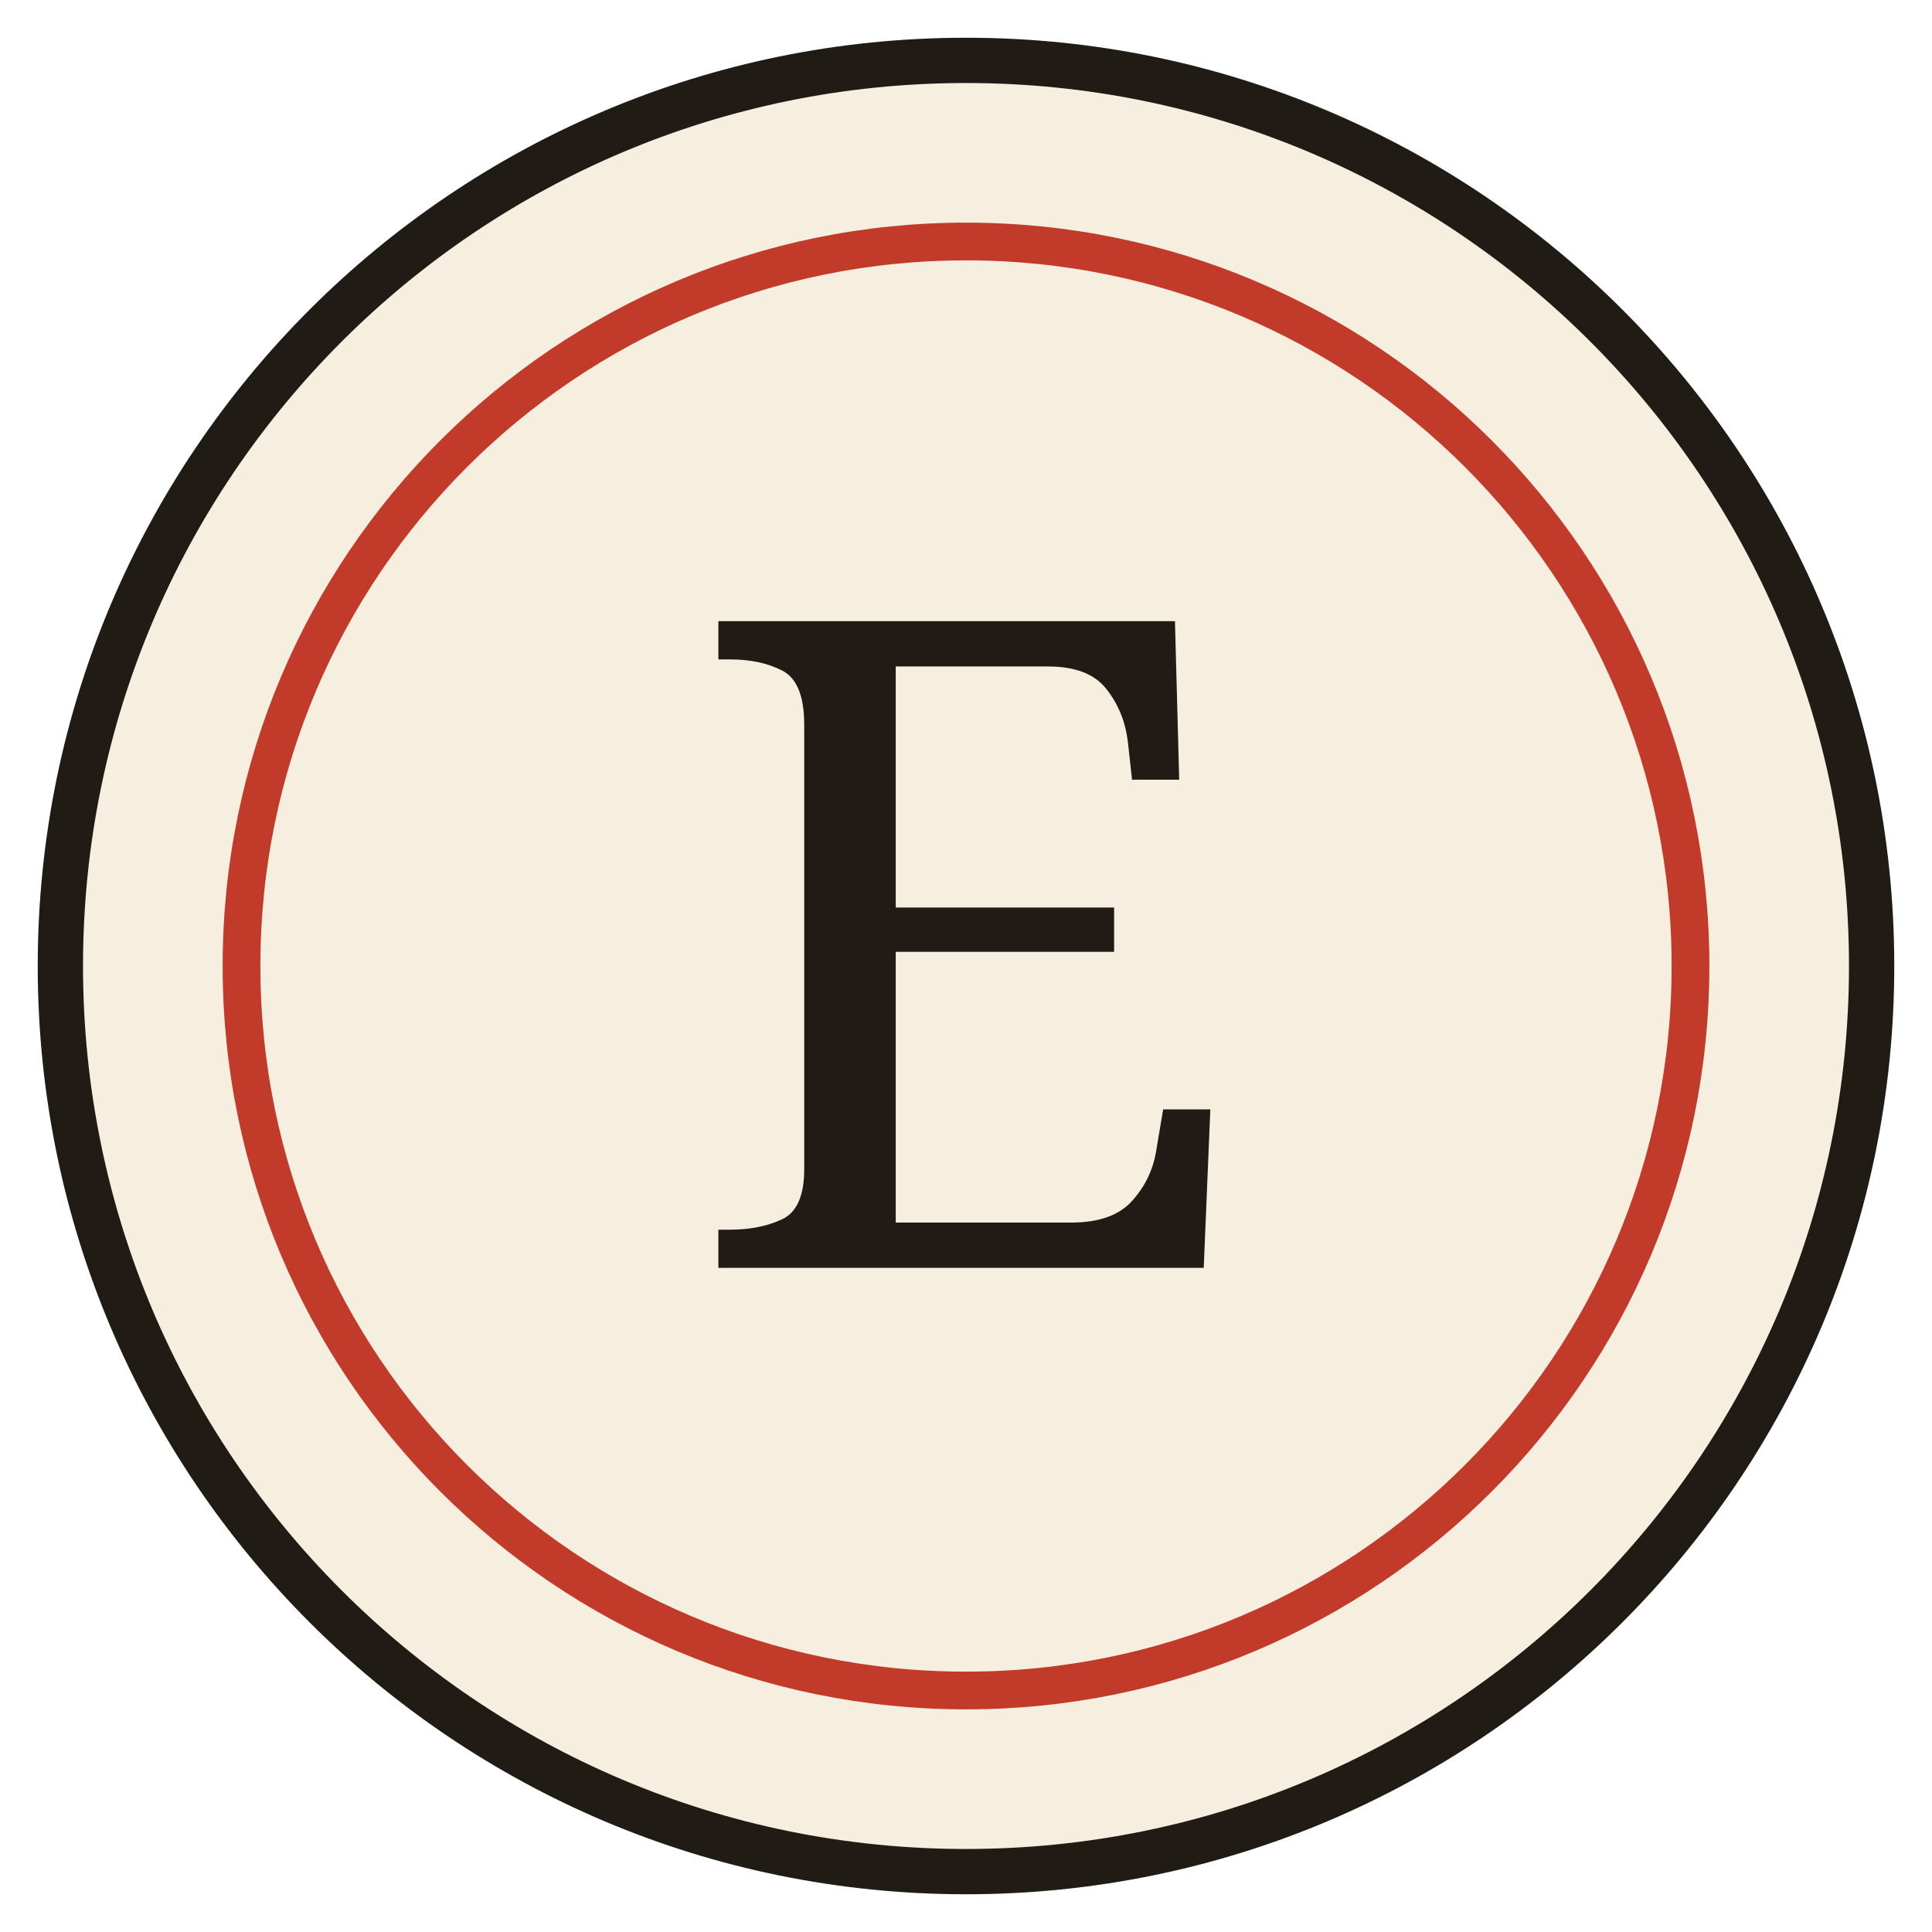
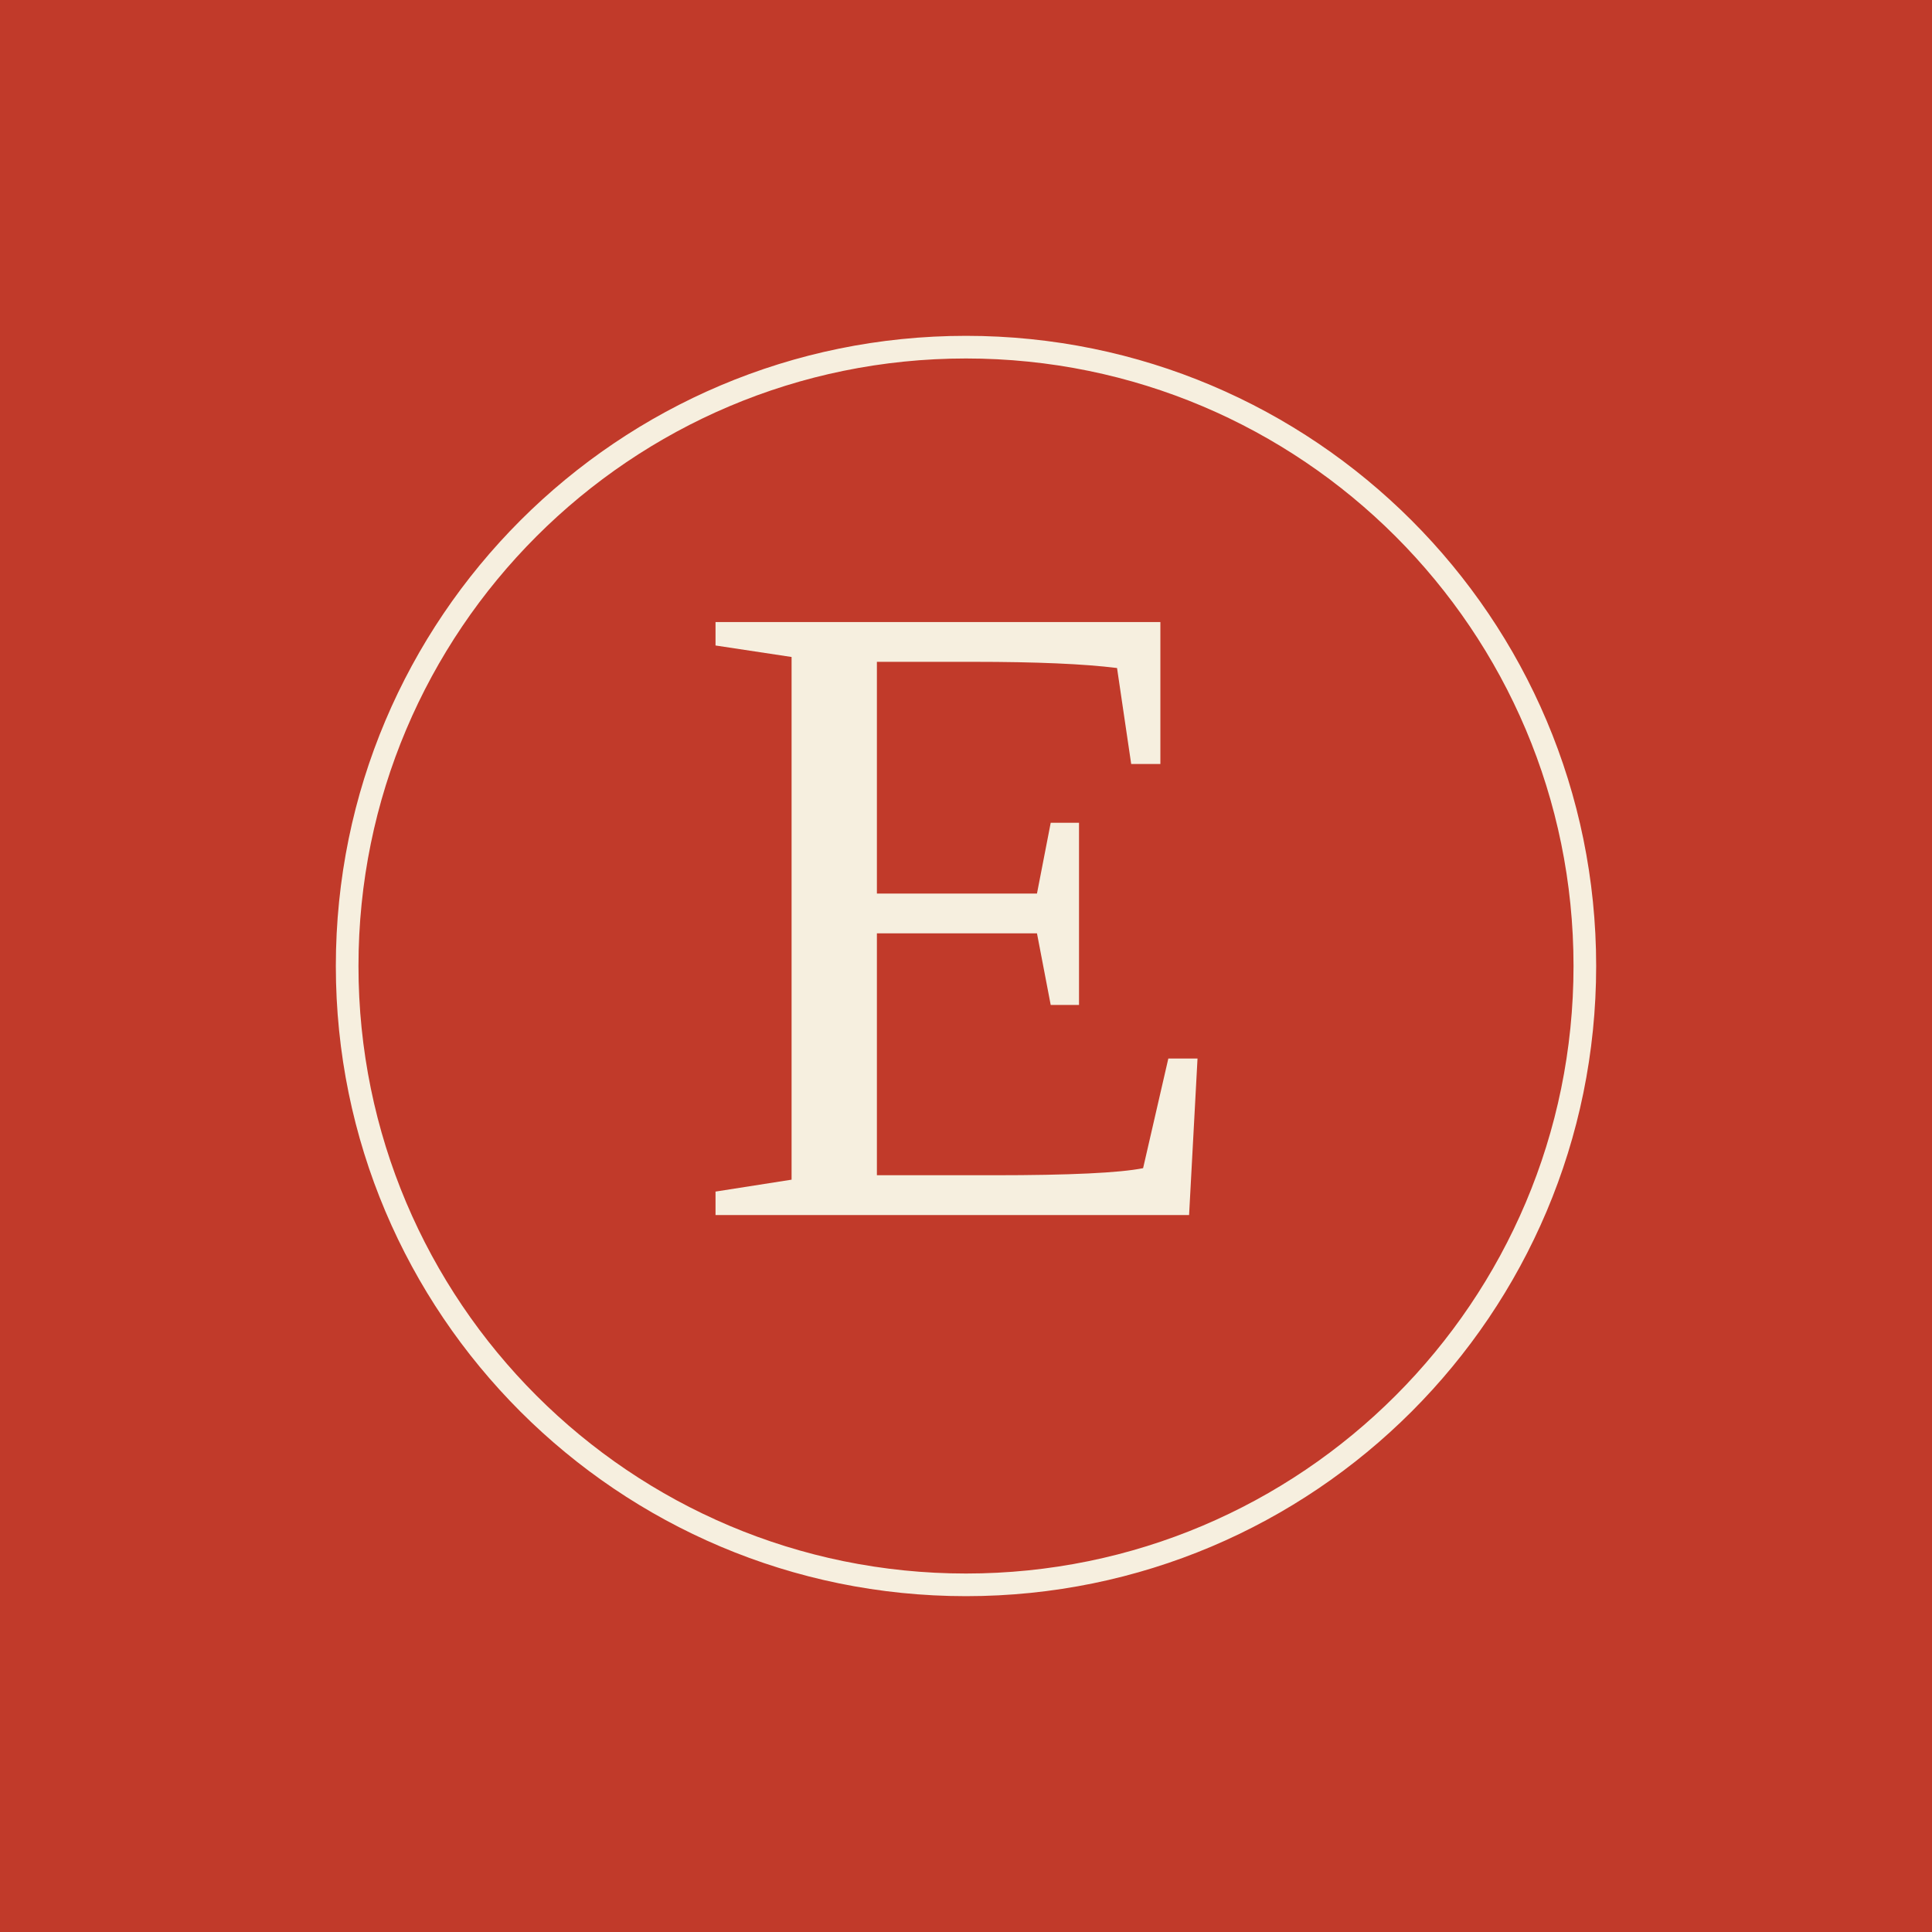
- <svg xmlns="http://www.w3.org/2000/svg" viewBox="0 0 64 64">
-   <circle cx="32" cy="32" r="30" fill="#F6EFDF" stroke="#201B15" stroke-width="1.5" />
-   <circle cx="32" cy="32" r="24" fill="none" stroke="#C13A2A" stroke-width="1.25" />
-   <text x="32" y="42" text-anchor="middle" font-family="Georgia, 'Old Standard TT', serif" font-size="30" fill="#201B15">E</text>
+ <svg xmlns="http://www.w3.org/2000/svg" width="512" height="512" viewBox="0 0 512 512">
+   <rect width="512" height="512" fill="#C13A2A" />
+   <circle cx="256" cy="256" r="164" fill="none" stroke="#F6EFDF" stroke-width="6" />
+   <text x="256" y="322" text-anchor="middle" font-family="Georgia, 'Old Standard TT', 'Times New Roman', serif" font-size="240" fill="#F6EFDF">E</text>
</svg>
